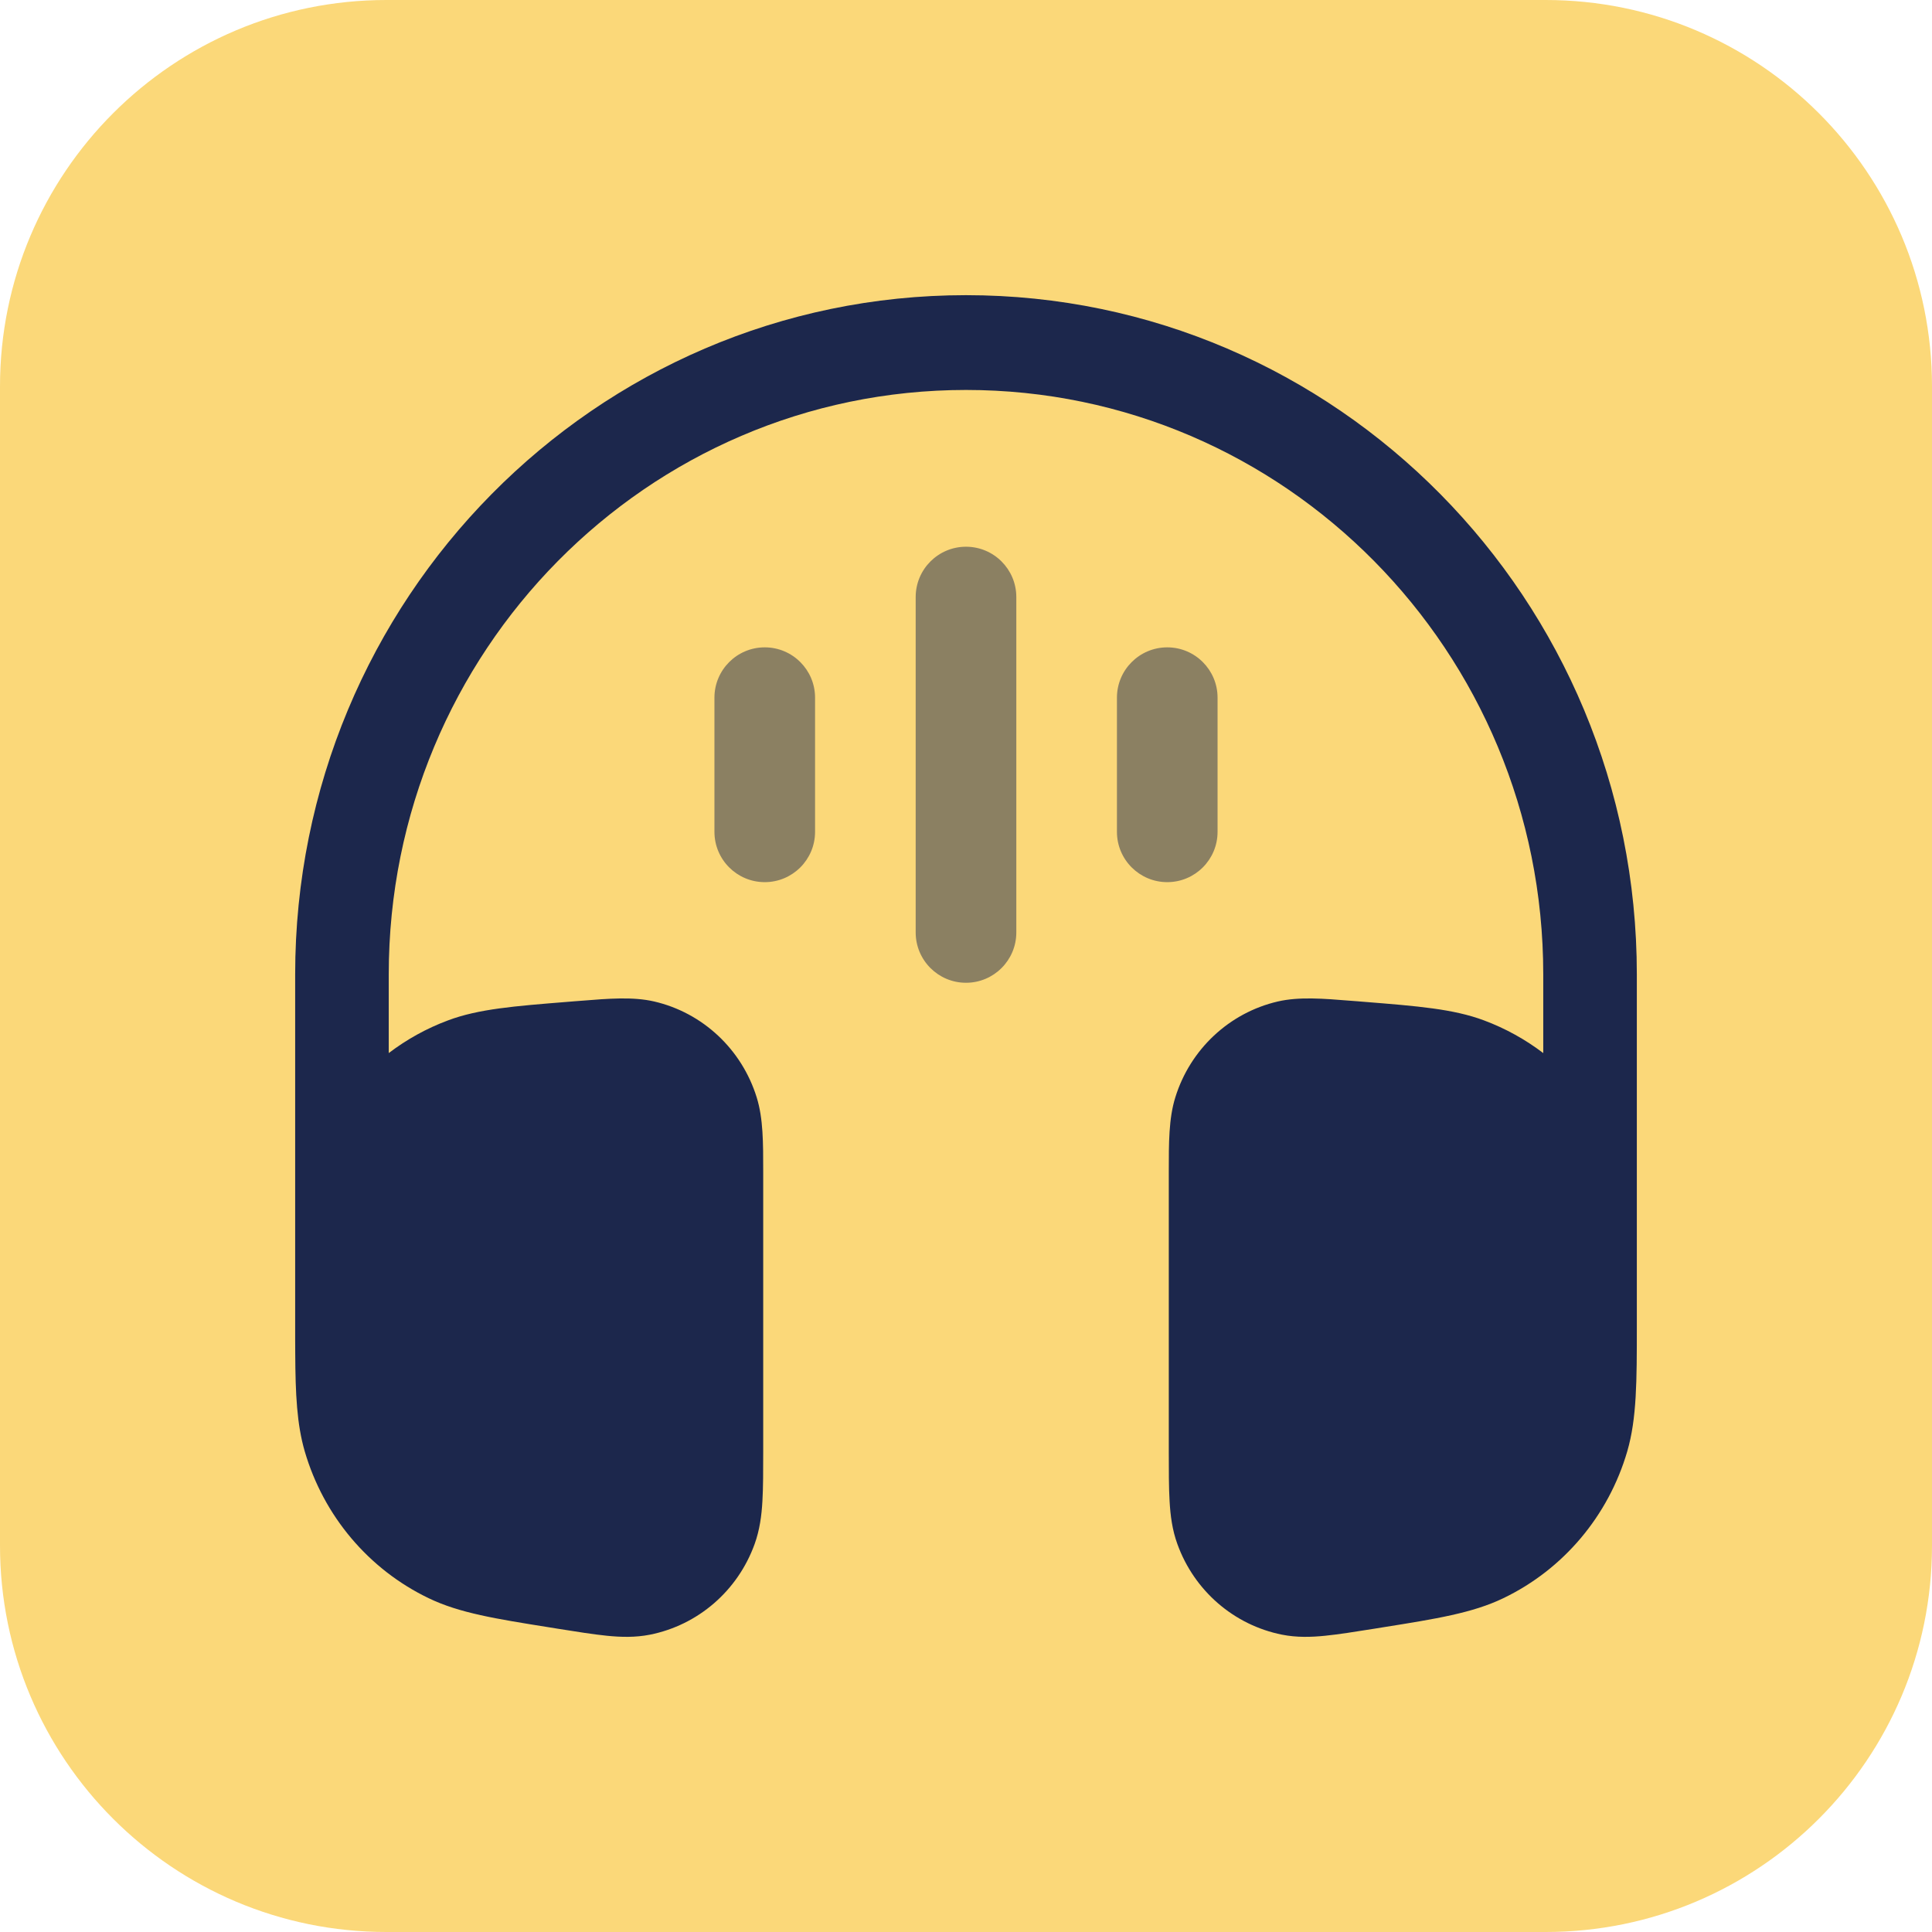
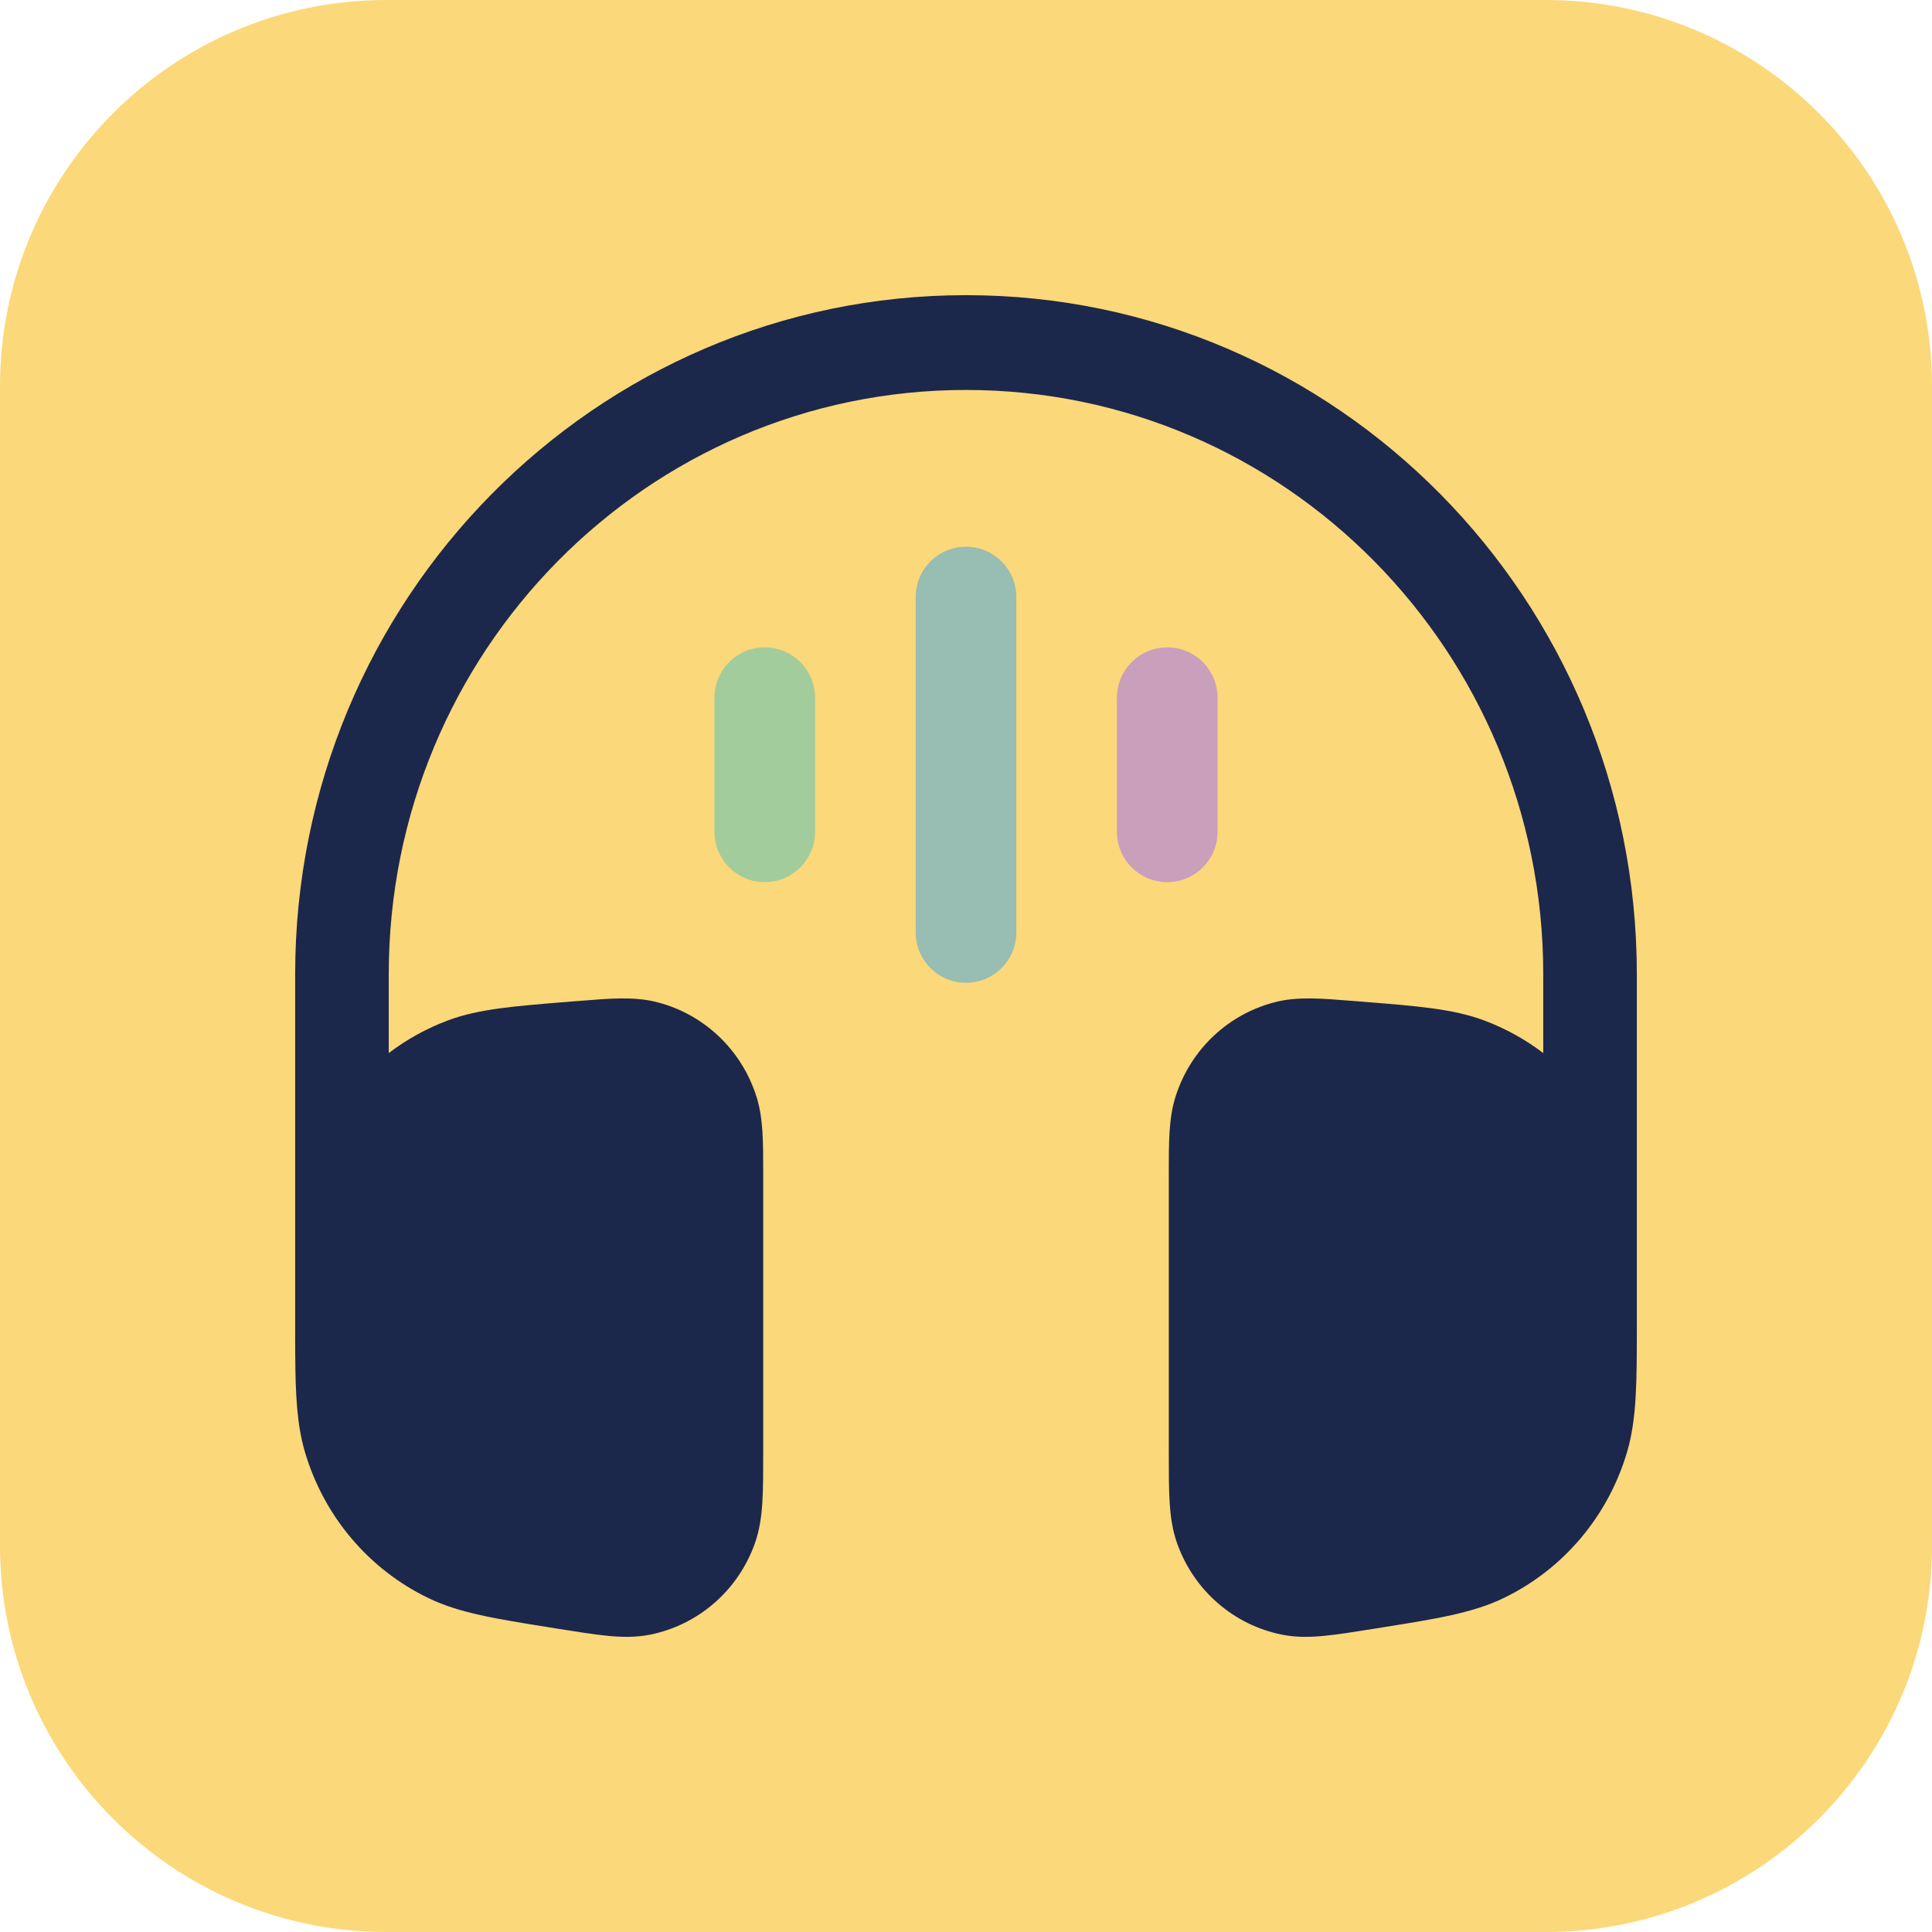
<svg xmlns="http://www.w3.org/2000/svg" width="800px" height="800px" viewBox="-2.4 -2.4 28.80 28.80" fill="none" transform="matrix(1, 0, 0, 1, 0, 0)">
  <g id="SVGRepo_bgCarrier" stroke-width="0">
    <rect x="-2.4" y="-2.4" width="28.80" height="28.80" rx="5.76" fill="#fbd879" strokewidth="0" />
  </g>
  <g id="SVGRepo_tracerCarrier" stroke-linecap="round" stroke-linejoin="round" />
  <g id="SVGRepo_iconCarrier">
    <path d="M2 12.124C2 6.533 6.477 2 12 2C17.523 2 22 6.533 22 12.124L22 17.367C22 18.184 22 18.745 21.857 19.236C21.576 20.198 20.905 20.994 20.01 21.424C19.552 21.645 19.006 21.732 18.209 21.859L18.079 21.88C17.795 21.925 17.553 21.964 17.352 21.984C17.143 22.005 16.93 22.011 16.712 21.968C15.994 21.825 15.402 21.313 15.151 20.617C15.074 20.406 15.047 20.192 15.035 19.979C15.023 19.775 15.023 19.527 15.023 19.236L15.023 15.064C15.023 14.639 15.022 14.273 15.12 13.959C15.342 13.242 15.924 12.697 16.648 12.529C16.964 12.456 17.325 12.485 17.744 12.519L17.837 12.526L17.947 12.535C18.73 12.598 19.266 12.64 19.722 12.811C20.041 12.93 20.338 13.095 20.605 13.298V12.124C20.605 7.313 16.752 3.413 12 3.413C7.248 3.413 3.395 7.313 3.395 12.124V13.298C3.662 13.095 3.958 12.93 4.278 12.811C4.733 12.64 5.27 12.598 6.053 12.535L6.163 12.526L6.256 12.519C6.675 12.485 7.036 12.456 7.352 12.529C8.076 12.697 8.658 13.242 8.88 13.959C8.978 14.273 8.977 14.639 8.977 15.064L8.977 19.236C8.977 19.527 8.977 19.775 8.965 19.979C8.953 20.192 8.925 20.406 8.849 20.617C8.598 21.313 8.006 21.825 7.288 21.968C7.07 22.011 6.857 22.005 6.648 21.984C6.447 21.964 6.204 21.925 5.921 21.88L5.791 21.859C4.994 21.732 4.447 21.645 3.99 21.424C3.095 20.994 2.424 20.198 2.143 19.236C2.025 18.831 2.004 18.379 2.001 17.775L2 17.58V12.124Z" fill="#1C274C" />
    <g opacity="0.5">
-       <path fill-rule="evenodd" clip-rule="evenodd" d="M12 5.75C12.414 5.75 12.75 6.086 12.75 6.5L12.75 11.5C12.75 11.914 12.414 12.25 12 12.25C11.586 12.25 11.25 11.914 11.25 11.5L11.25 6.5C11.25 6.086 11.586 5.75 12 5.75Z" fill="#1C274C" />
-       <path fill-rule="evenodd" clip-rule="evenodd" d="M15 7.25C15.414 7.25 15.75 7.586 15.75 8V10C15.75 10.414 15.414 10.75 15 10.75C14.586 10.75 14.25 10.414 14.25 10V8C14.25 7.586 14.586 7.25 15 7.25Z" fill="#1C274C" />
-       <path fill-rule="evenodd" clip-rule="evenodd" d="M9 7.25C9.414 7.25 9.75 7.586 9.75 8L9.75 10C9.75 10.414 9.414 10.75 9 10.75C8.586 10.75 8.25 10.414 8.25 10L8.25 8C8.25 7.586 8.586 7.25 9 7.25Z" fill="#1C274C" />
+       <path fill-rule="evenodd" clip-rule="evenodd" d="M12 5.75C12.414 5.75 12.75 6.086 12.75 6.5L12.75 11.5C12.75 11.914 12.414 12.25 12 12.25C11.586 12.25 11.25 11.914 11.25 11.5L11.25 6.5C11.25 6.086 11.586 5.75 12 5.75Z" fill="rgba(54, 162, 235, 1)" />
+       <path fill-rule="evenodd" clip-rule="evenodd" d="M15 7.25C15.414 7.25 15.75 7.586 15.75 8V10C15.75 10.414 15.414 10.75 15 10.75C14.586 10.75 14.25 10.414 14.25 10V8C14.25 7.586 14.586 7.25 15 7.25Z" fill="rgba(153, 102, 255, 1)" />
+       <path fill-rule="evenodd" clip-rule="evenodd" d="M9 7.25C9.414 7.25 9.75 7.586 9.75 8L9.75 10C9.75 10.414 9.414 10.75 9 10.75C8.586 10.75 8.25 10.414 8.25 10L8.25 8C8.25 7.586 8.586 7.25 9 7.25Z" fill="rgba(75, 192, 192, 1)" />
    </g>
  </g>
</svg>
